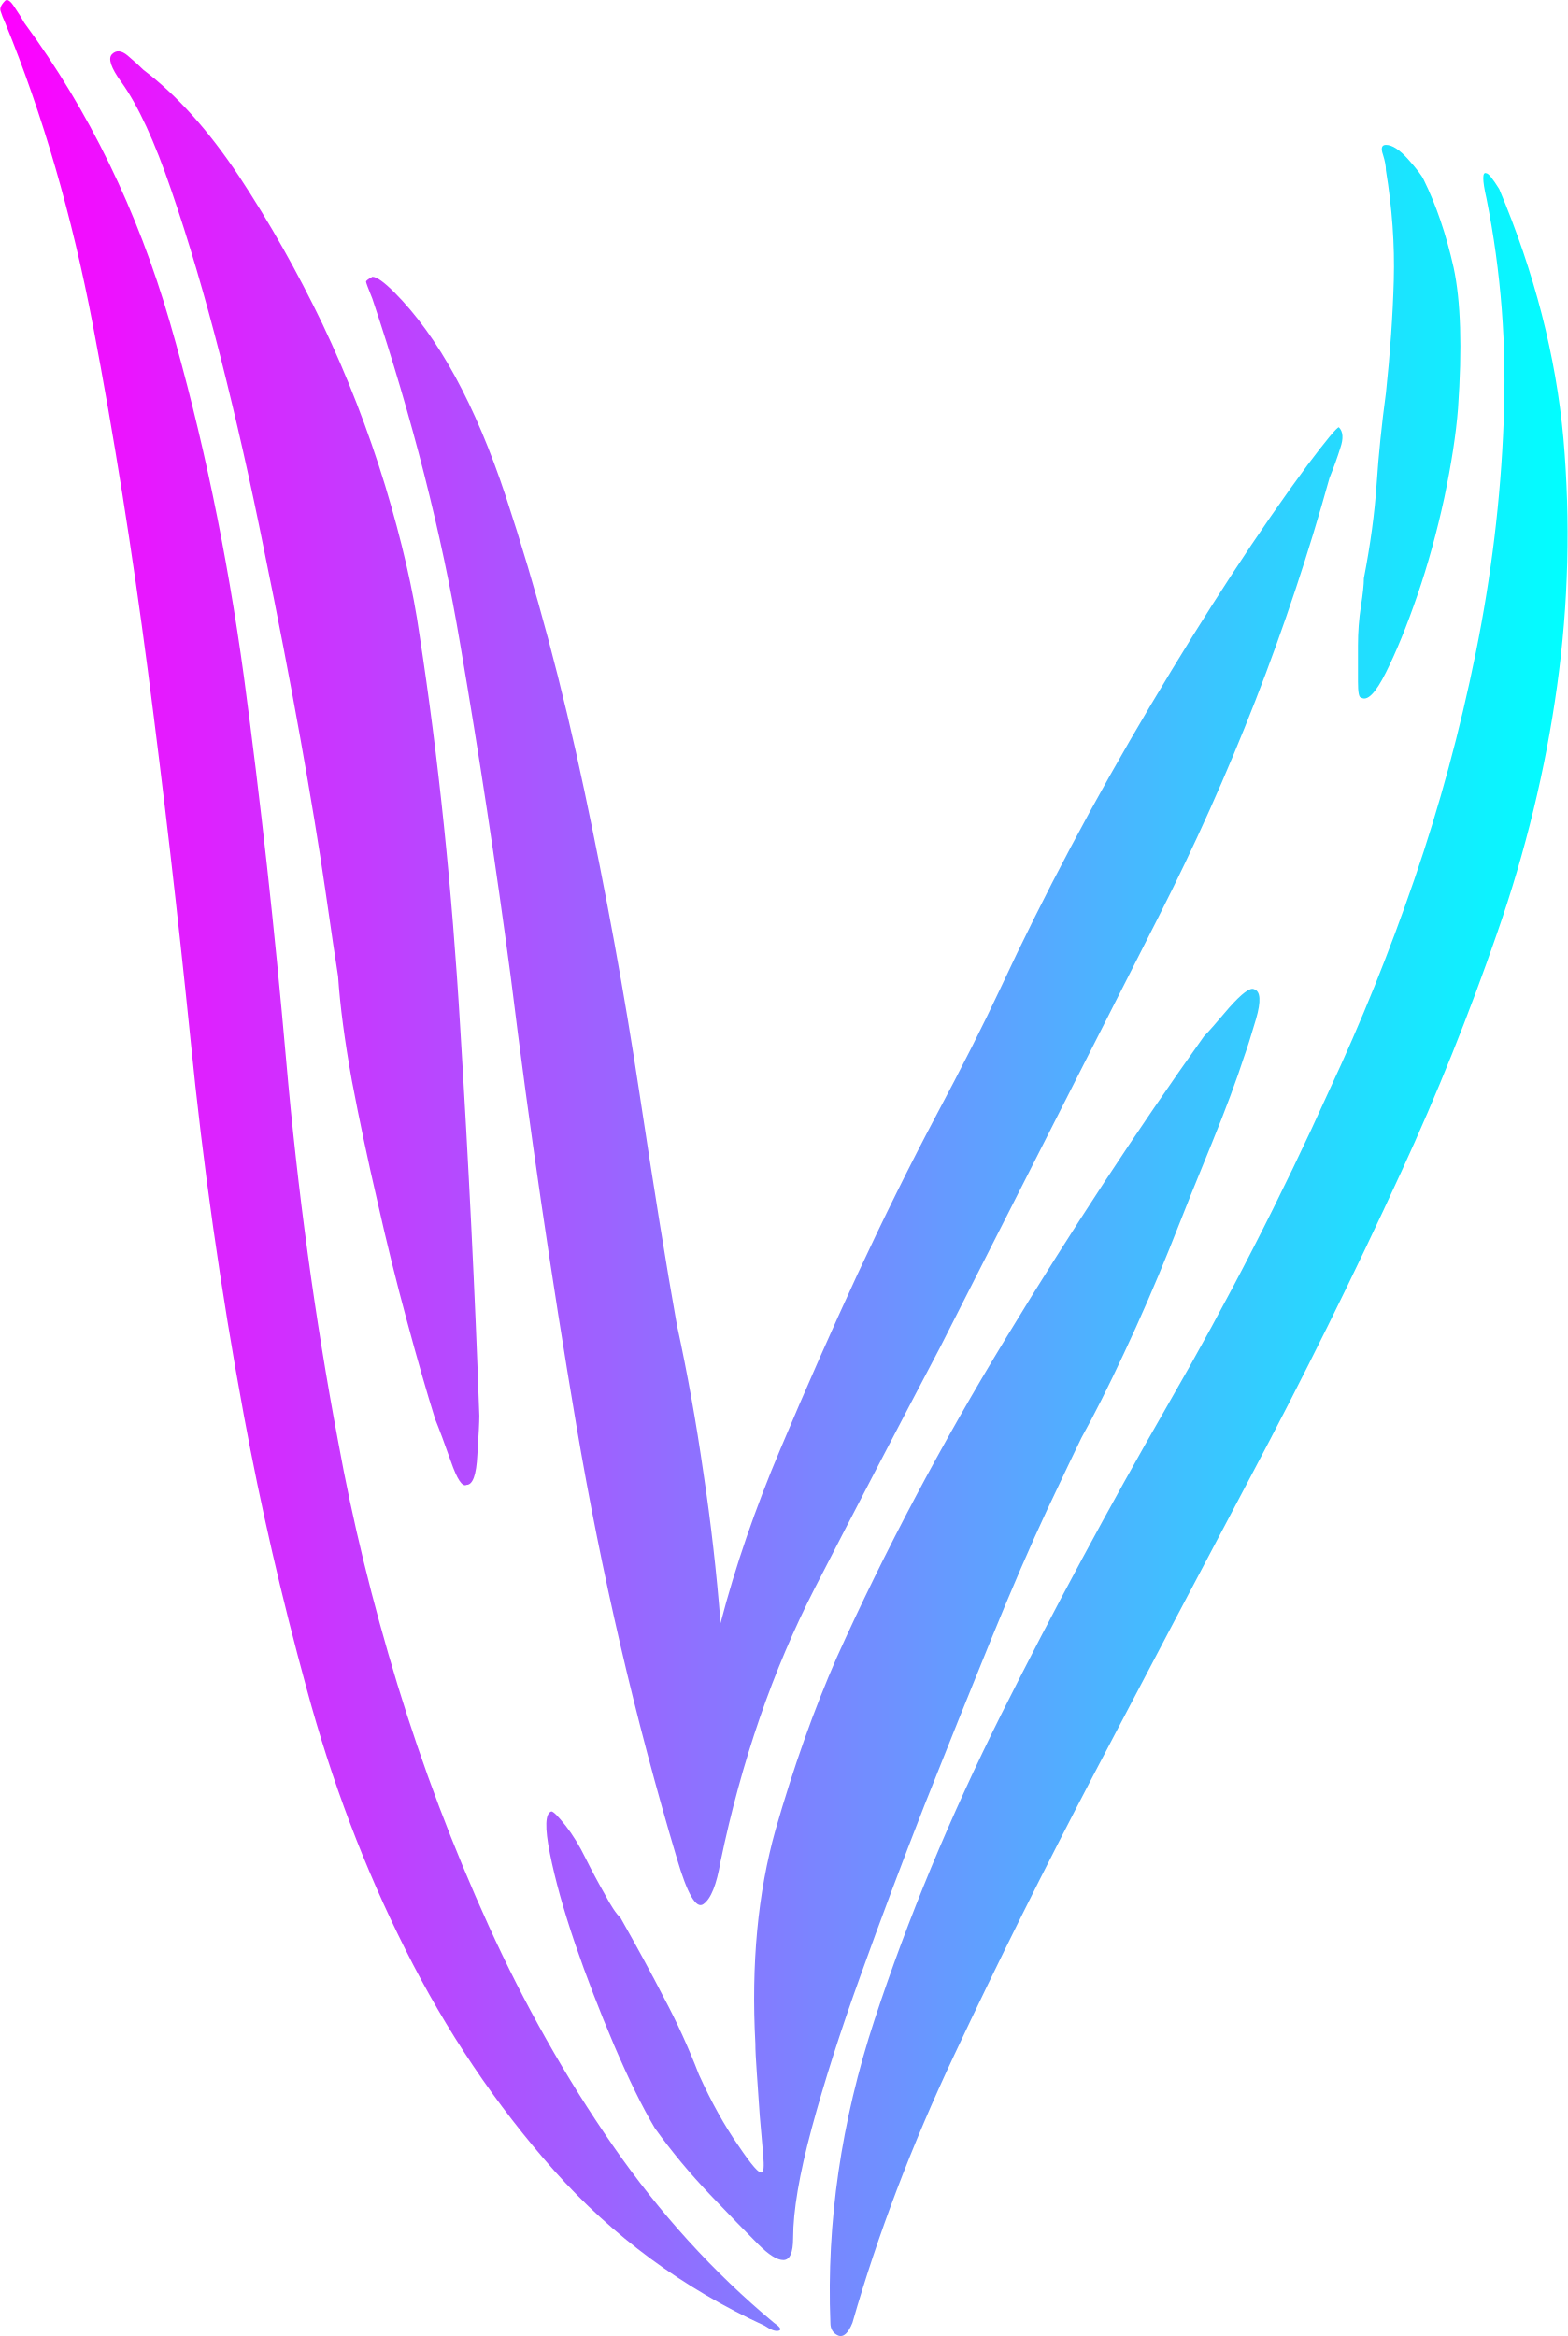
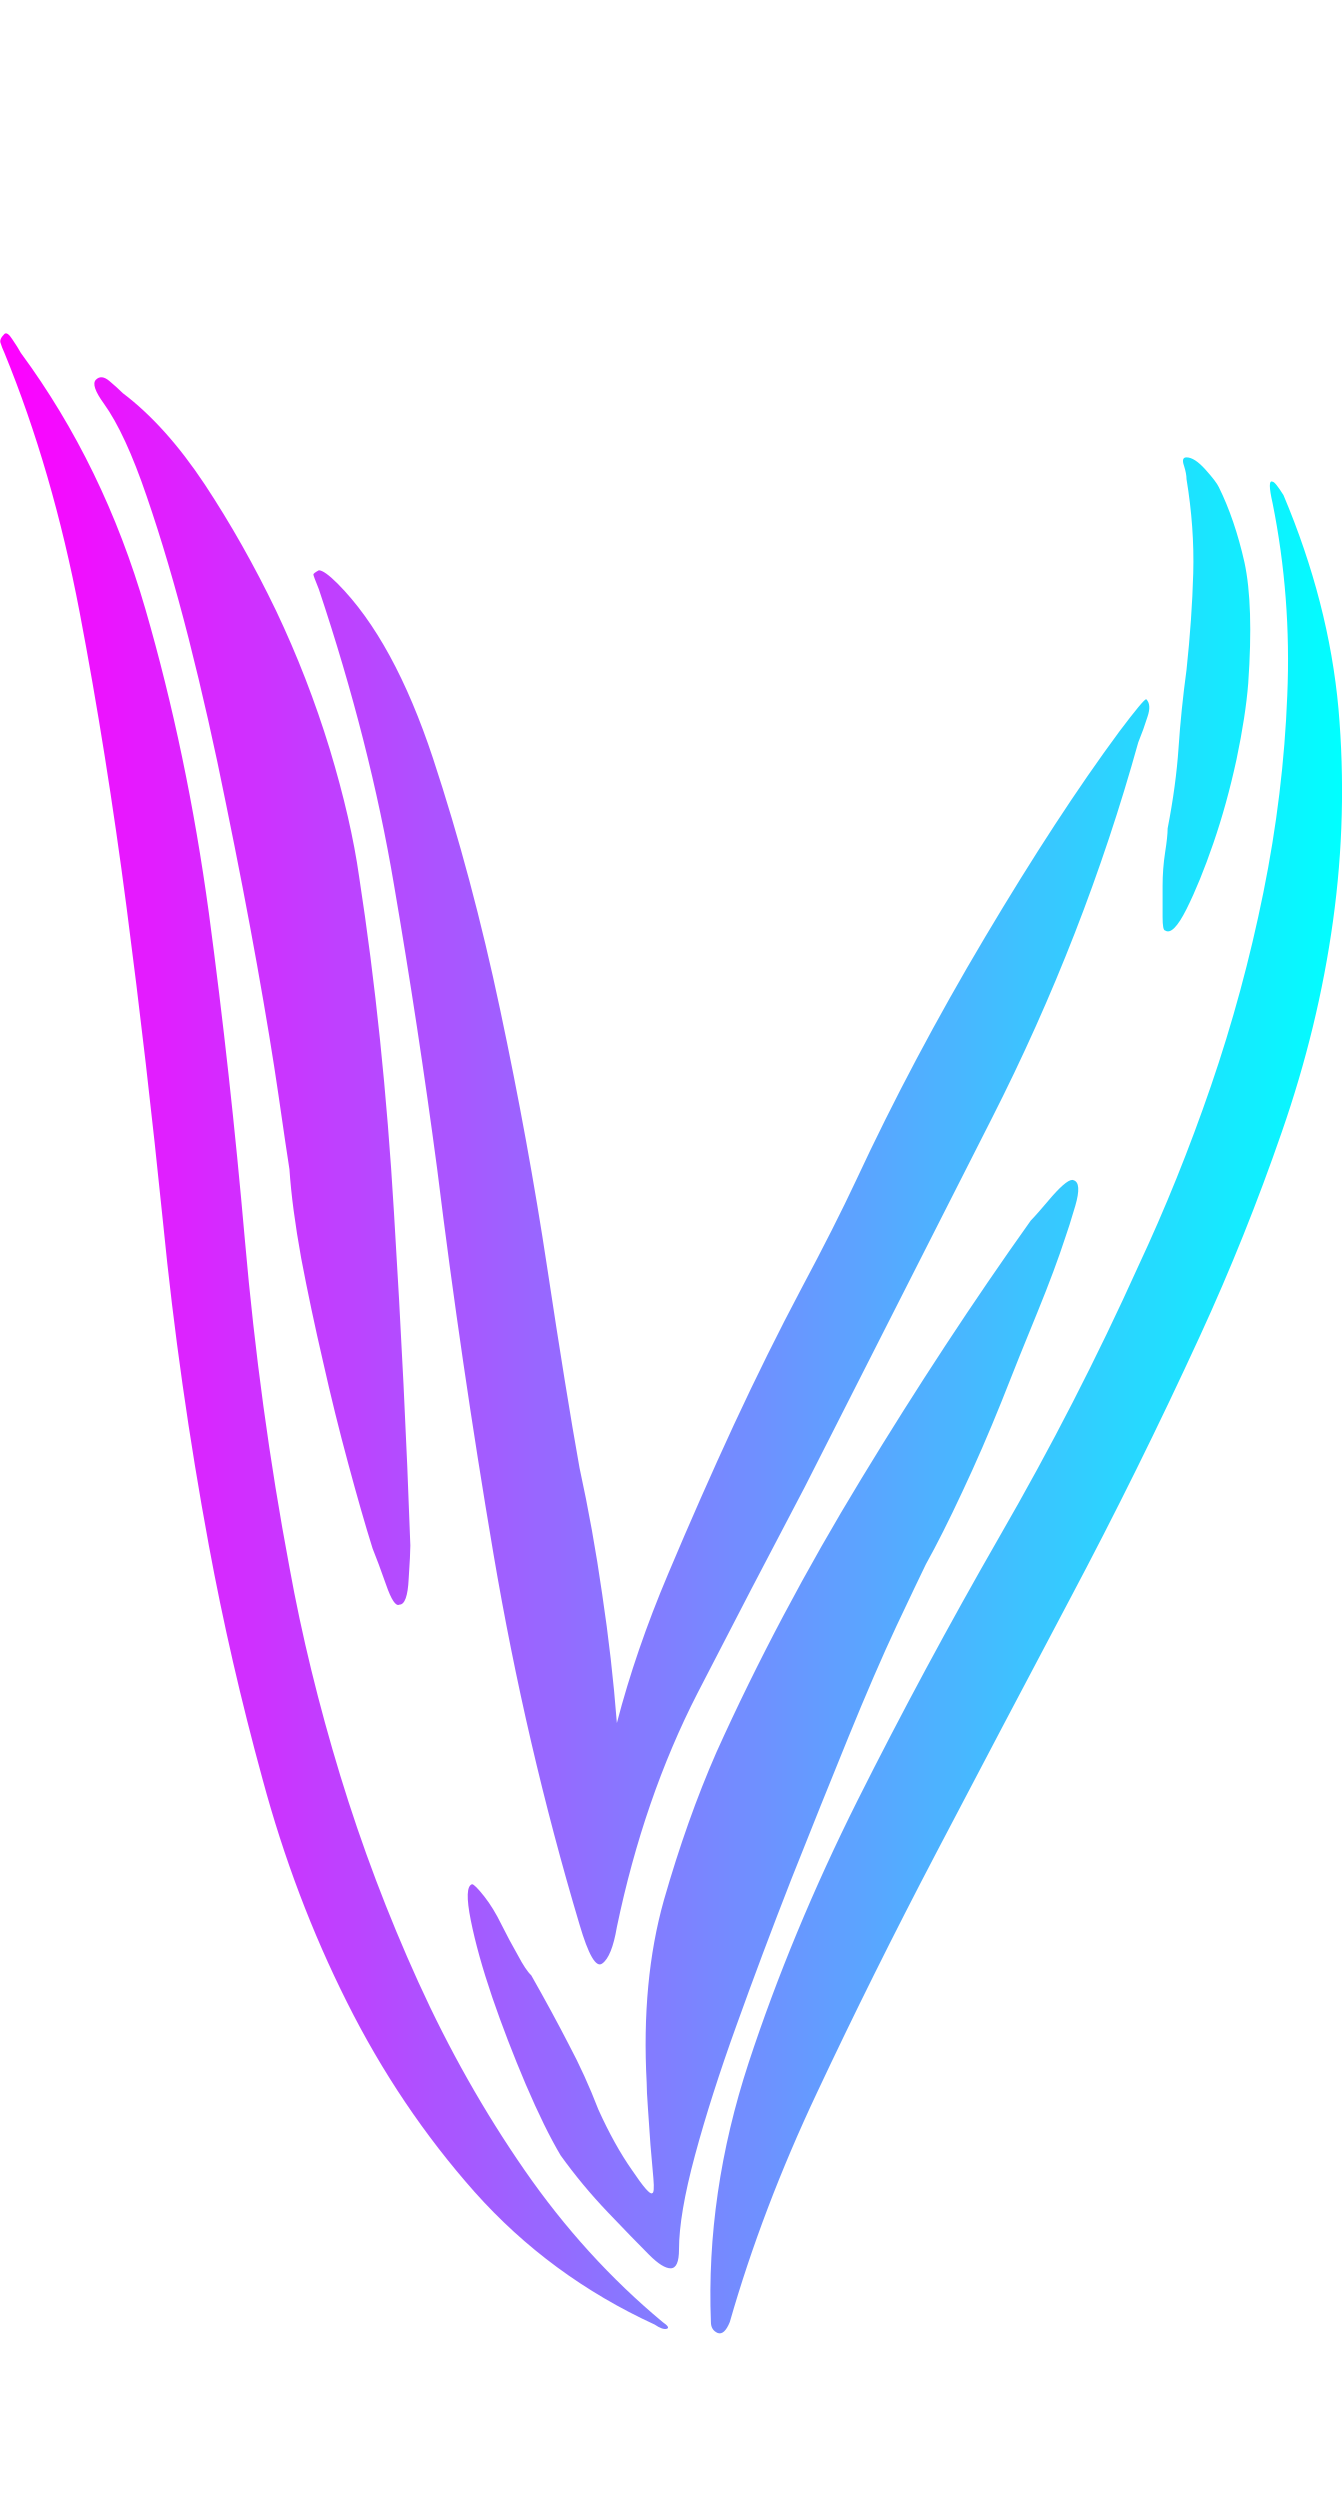
- <svg xmlns="http://www.w3.org/2000/svg" width="80.508" height="120" preserveAspectRatio="xMidYMid" version="1.1" viewBox="217.8 17 80.508 120">
+ <svg xmlns="http://www.w3.org/2000/svg" width="80.508" height="150" preserveAspectRatio="xMidYMid" version="1.1" viewBox="217.8 17 80.508 150">
  <defs>
    <linearGradient id="editing-gradient-gradient" x1=".501" x2="39.526" y1="-19.291" y2="-19.291" gradientTransform="scale(.81909 1.2209)" gradientUnits="userSpaceOnUse">
      <stop stop-color="#f0f" offset="0" />
      <stop stop-color="#0ff" offset="1" />
    </linearGradient>
  </defs>
-   <g transform="matrix(2.5187 0 0 2.5187 -372.52 -112.58)">
-     <g transform="translate(233.97 98.822)">
+   <g transform="matrix(2.5187,0,0,2.5187,-372.52,-92.58)">
+     <g transform="translate(233.97,98.822)">
      <path d="m30.14-39.04q-0.06 0.77-0.28 1.82-0.23 1.06-0.55 1.99t-0.64 1.57-0.51 0.51q-0.06 0-0.06-0.32t0-0.74q0-0.41 0.06-0.8 0.06-0.38 0.06-0.57 0.2-1.03 0.26-1.92 0.06-0.9 0.19-1.86 0.13-1.22 0.16-2.3 0.03-1.09-0.16-2.24 0-0.13-0.06-0.32-0.07-0.2 0.06-0.2 0.19 0 0.45 0.29t0.32 0.42q0.38 0.77 0.61 1.79 0.22 1.02 0.09 2.88zm0.84-4.48q1.08 2.56 1.31 5.09 0.22 2.53-0.13 5.05-0.35 2.53-1.22 5.03-0.86 2.49-1.95 4.86-1.47 3.2-3.1 6.27-1.63 3.08-3.17 6.02t-2.85 5.73q-1.31 2.78-2.08 5.47-0.13 0.32-0.29 0.26-0.16-0.07-0.16-0.26-0.12-3.07 0.9-6.18 1.02-3.1 2.59-6.24 1.57-3.13 3.39-6.3 1.83-3.17 3.3-6.43 0.96-2.05 1.73-4.29t1.25-4.61 0.57-4.7q0.1-2.34-0.35-4.58-0.13-0.57 0-0.51 0.06 0 0.26 0.32zm-20.8 25.02q0 0.2-0.04 0.8-0.03 0.61-0.22 0.61-0.13 0.07-0.32-0.48-0.19-0.54-0.32-0.86-0.26-0.83-0.58-2.02-0.32-1.18-0.6-2.43-0.29-1.25-0.52-2.46-0.22-1.22-0.28-2.12-0.07-0.44-0.26-1.76-0.19-1.31-0.51-3.1t-0.74-3.84q-0.41-2.05-0.89-3.94-0.48-1.88-1-3.39-0.51-1.5-1.02-2.21-0.32-0.44-0.19-0.57t0.32 0.03 0.32 0.29q1.02 0.77 1.95 2.17 0.93 1.41 1.7 3.01 0.76 1.6 1.28 3.3 0.51 1.69 0.7 3.04 0.58 3.77 0.83 8 0.26 4.22 0.39 7.93zm4.03 9.03q-1.28-4.29-2.05-8.83-0.77-4.55-1.34-9.16-0.45-3.39-1.03-6.78-0.57-3.39-1.79-7.04-0.13-0.32-0.13-0.35t0.13-0.1q0.13 0 0.45 0.32 1.34 1.35 2.27 4.16 0.93 2.82 1.6 5.99 0.67 3.16 1.12 6.14t0.77 4.77q0.32 1.47 0.54 3.01 0.23 1.53 0.35 3.07 0.45-1.73 1.22-3.55 0.77-1.83 1.57-3.56 0.8-1.72 1.6-3.23 0.8-1.5 1.31-2.59 1.34-2.88 3.07-5.79t3.2-4.9q0.58-0.77 0.64-0.77 0.13 0.13 0.03 0.42-0.09 0.29-0.22 0.61-1.28 4.61-3.49 8.96t-4.45 8.77q-1.28 2.43-2.56 4.92-1.28 2.5-1.92 5.57-0.12 0.71-0.35 0.87-0.22 0.16-0.54-0.93zm1.98 9.47q0.19 0.13 0.1 0.16-0.1 0.03-0.29-0.1-2.5-1.15-4.29-3.16-1.79-2.02-3.04-4.52-1.25-2.49-2.01-5.31-0.77-2.81-1.28-5.57-0.71-3.84-1.09-7.68-0.39-3.84-0.87-7.52t-1.12-7.04-1.79-6.17q-0.06-0.13-0.09-0.23-0.04-0.09 0.09-0.22 0.07-0.06 0.19 0.13 0.13 0.19 0.2 0.32 1.98 2.69 2.97 6.11t1.51 7.23q0.51 3.81 0.86 7.81t1.06 7.78q0.44 2.43 1.21 4.96 0.77 2.52 1.86 4.92t2.53 4.48 3.29 3.62zm-0.32-1.6q-0.38-0.38-0.99-1.02t-1.12-1.35q-0.38-0.64-0.83-1.69-0.45-1.06-0.8-2.08-0.35-1.03-0.51-1.83t0.03-0.86q0.06 0 0.29 0.29 0.22 0.28 0.41 0.67 0.19 0.38 0.39 0.73 0.19 0.36 0.32 0.48 0.51 0.9 0.89 1.64 0.39 0.73 0.71 1.56 0.38 0.84 0.8 1.44 0.41 0.61 0.48 0.55 0.06 0 0.03-0.35-0.03-0.36-0.07-0.8-0.03-0.45-0.06-0.87-0.03-0.41-0.03-0.61-0.13-2.43 0.41-4.35 0.55-1.92 1.25-3.52 1.47-3.26 3.46-6.53 1.98-3.26 4.03-6.14 0.13-0.13 0.51-0.58 0.39-0.44 0.51-0.38 0.2 0.06 0.04 0.61-0.16 0.54-0.23 0.73-0.25 0.77-0.67 1.8-0.42 1.02-0.86 2.14-0.45 1.12-0.93 2.14-0.48 1.03-0.87 1.73-0.19 0.39-0.7 1.47-0.51 1.09-1.15 2.66t-1.35 3.36q-0.7 1.79-1.31 3.49-0.61 1.69-0.99 3.1t-0.38 2.24q0 0.45-0.2 0.45-0.19 0-0.51-0.32z" fill="url(#editing-gradient-gradient)" />
    </g>
  </g>
</svg>
